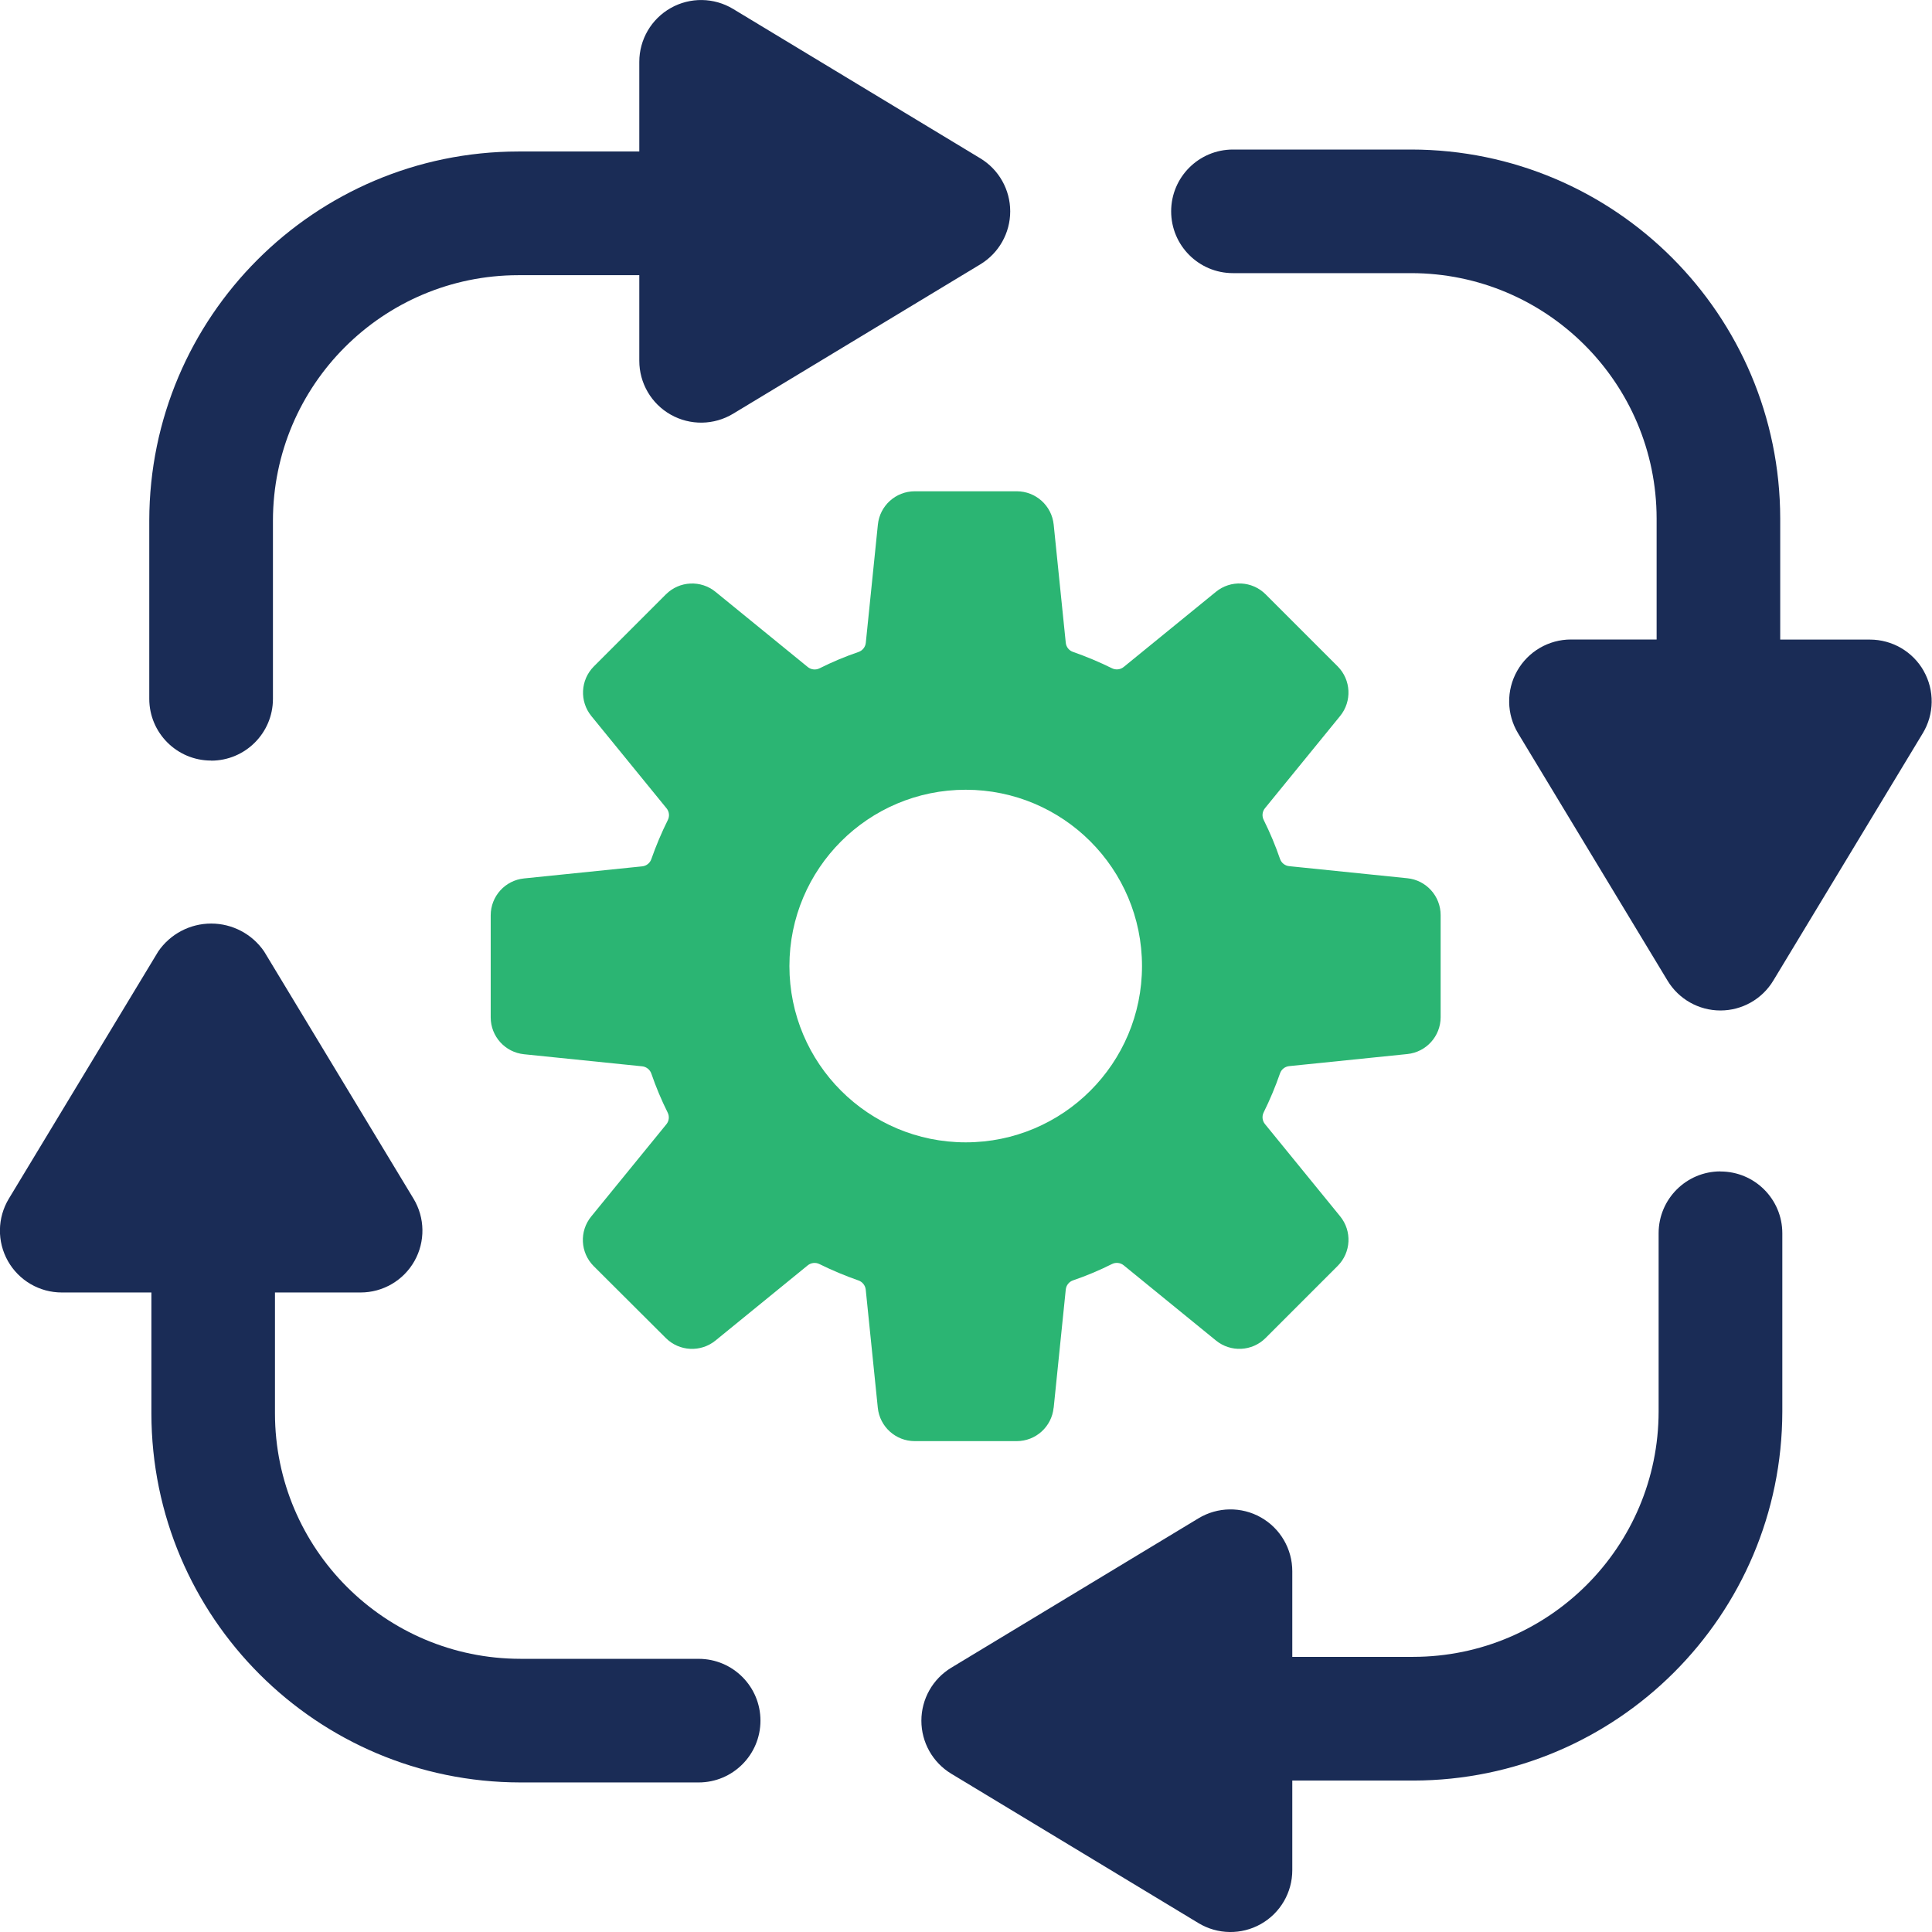
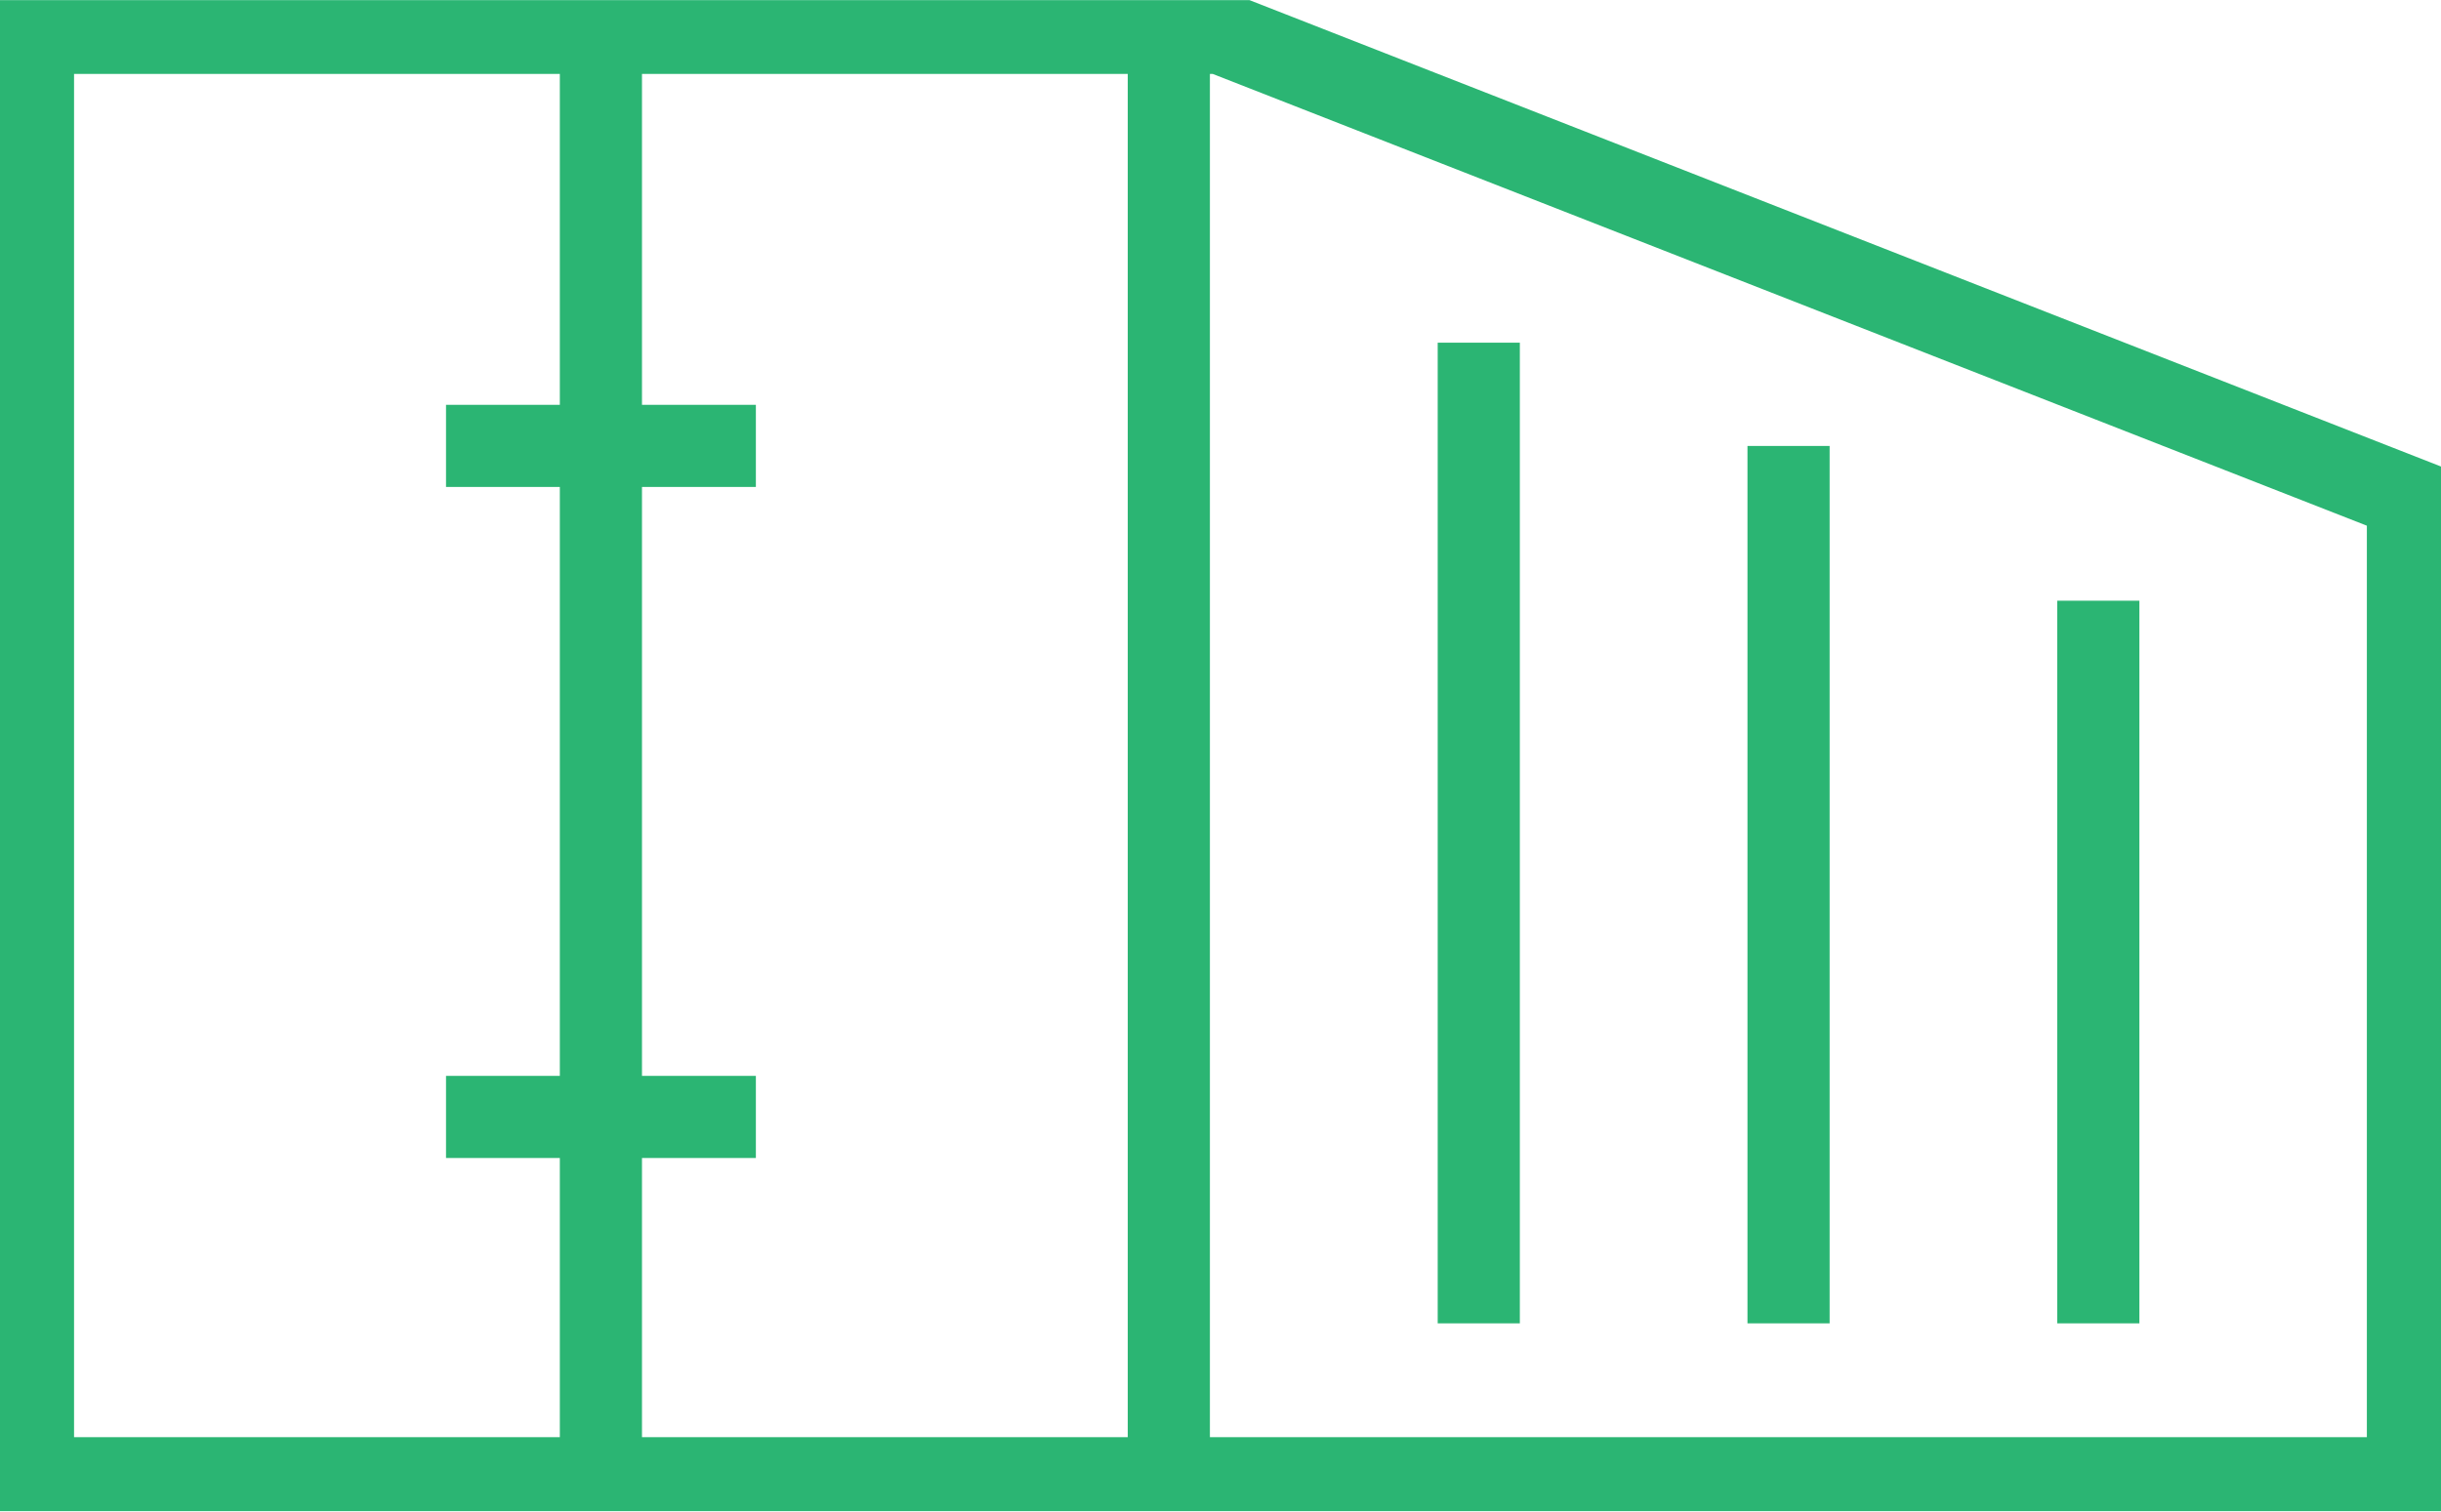
- <svg xmlns="http://www.w3.org/2000/svg" width="79.984" height="80" viewBox="0 0 79.984 80">
-   <g id="gear_turning" transform="translate(-68.794 -63.756)">
-     <path id="Path_66844" data-name="Path 66844" d="M162.059,171.72l.5-4.892a.448.448,0,0,1,.305-.381,12.837,12.837,0,0,0,1.606-.674.453.453,0,0,1,.488.052l3.817,3.111a1.534,1.534,0,0,0,2.057-.1l2.986-2.986a1.534,1.534,0,0,0,.1-2.057l-3.111-3.817a.448.448,0,0,1-.052-.485,14.024,14.024,0,0,0,.674-1.609.448.448,0,0,1,.381-.305l4.892-.5a1.535,1.535,0,0,0,1.38-1.528v-4.224a1.535,1.535,0,0,0-1.38-1.528l-4.892-.5a.448.448,0,0,1-.381-.305,13.251,13.251,0,0,0-.674-1.609.447.447,0,0,1,.052-.485l3.111-3.817a1.537,1.537,0,0,0-.1-2.057l-2.986-2.986a1.537,1.537,0,0,0-2.057-.1l-3.817,3.111a.452.452,0,0,1-.488.052,14.2,14.2,0,0,0-1.606-.674.448.448,0,0,1-.305-.381l-.5-4.892a1.537,1.537,0,0,0-1.528-1.38h-4.224a1.535,1.535,0,0,0-1.528,1.38l-.5,4.895a.451.451,0,0,1-.308.381,12.835,12.835,0,0,0-1.606.674.453.453,0,0,1-.488-.052l-3.817-3.111a1.534,1.534,0,0,0-2.057.1l-2.986,2.986a1.537,1.537,0,0,0-.1,2.057l3.111,3.817a.446.446,0,0,1,.052.488A14.021,14.021,0,0,0,145.4,149a.448.448,0,0,1-.381.305l-4.892.5a1.535,1.535,0,0,0-1.38,1.528v4.224a1.535,1.535,0,0,0,1.38,1.528l4.892.5a.453.453,0,0,1,.381.305,13.251,13.251,0,0,0,.674,1.609.447.447,0,0,1-.052.485l-3.111,3.817a1.534,1.534,0,0,0,.1,2.057L146,168.838a1.537,1.537,0,0,0,2.057.1l3.817-3.111a.452.452,0,0,1,.488-.052,14.2,14.2,0,0,0,1.606.674.456.456,0,0,1,.308.381l.5,4.895a1.537,1.537,0,0,0,1.528,1.38h4.224a1.535,1.535,0,0,0,1.528-1.383Zm-10.943-18.287a7.3,7.3,0,1,1,7.3,7.3A7.3,7.3,0,0,1,151.116,153.434Z" transform="translate(-49.634 -49.675)" fill="#2bb573" />
-     <path id="Path_66845" data-name="Path 66845" d="M92.632,95.253a2.559,2.559,0,0,0,2.559-2.559V85.309A10.171,10.171,0,0,1,105.35,75.151h5.011v3.544a2.56,2.56,0,0,0,3.884,2.193l10.24-6.188a2.565,2.565,0,0,0,0-4.386l-10.24-6.188a2.56,2.56,0,0,0-3.884,2.193v3.71H105.35A15.3,15.3,0,0,0,90.07,85.306v7.384a2.558,2.558,0,0,0,2.559,2.559Z" transform="translate(-15.095)" fill="#1a2c56" />
-     <path id="Path_66846" data-name="Path 66846" d="M97.723,225.848H90.339A10.171,10.171,0,0,1,80.18,215.69v-5.011h3.544a2.56,2.56,0,0,0,2.193-3.884l-6.188-10.24a2.658,2.658,0,0,0-4.381,0l-6.188,10.24a2.56,2.56,0,0,0,2.193,3.884h3.71v5.011a15.294,15.294,0,0,0,15.277,15.277h7.384a2.559,2.559,0,0,0,0-5.118Z" transform="translate(0 -93.404)" fill="#1a2c56" />
-     <path id="Path_66847" data-name="Path 66847" d="M233.217,230.73a2.56,2.56,0,0,0-2.559,2.559v7.384A10.171,10.171,0,0,1,220.5,250.832h-5.011v-3.544a2.56,2.56,0,0,0-3.884-2.193l-10.24,6.188a2.565,2.565,0,0,0,0,4.386l10.24,6.188a2.56,2.56,0,0,0,3.884-2.193v-3.71H220.5a15.3,15.3,0,0,0,15.28-15.277v-7.384a2.558,2.558,0,0,0-2.559-2.559Z" transform="translate(-93.184 -118.469)" fill="#1a2c56" />
-     <path id="Path_66848" data-name="Path 66848" d="M266.894,106.662a2.56,2.56,0,0,0-2.231-1.3h-3.712V100.35a15.294,15.294,0,0,0-15.277-15.28h-7.384a2.559,2.559,0,0,0,0,5.118h7.384a10.171,10.171,0,0,1,10.159,10.159v5.011h-3.544a2.56,2.56,0,0,0-2.193,3.884l6.188,10.24a2.557,2.557,0,0,0,4.381,0l6.188-10.24a2.552,2.552,0,0,0,.038-2.582Z" transform="translate(-118.442 -15.122)" fill="#1a2c56" />
+ <svg xmlns="http://www.w3.org/2000/svg" width="59.43" height="36.803" viewBox="0 0 59.43 36.803">
+   <defs>
+     <clipPath id="clip-path">
+       <path id="Path_66808" data-name="Path 66808" d="M0-9.014H59.43v-36.8H0Z" transform="translate(0 45.817)" fill="none" />
+     </clipPath>
+   </defs>
+   <path id="Path_66806" data-name="Path 66806" d="M28.654-9.62H1v-35.2H28.654Zm-13.827-35.2v35.2M11.056-34.761H18.6M11.056-18.419H18.6m10.056-26.4h1.257L58.822-33.5V-9.62H28.654M36.2-37.274v23.883m7.542-21.369v21.369m7.542-17.6v17.6" transform="translate(-0.197 45.62)" fill="none" />
+   <g id="Group_66172" data-name="Group 66172" clip-path="url(#clip-path)">
+     <path id="Path_66807" data-name="Path 66807" d="M28.654-9.62H1v-35.2H28.654Zm-13.827-35.2v35.2M11.056-34.761H18.6M11.056-18.419H18.6m10.056-26.4h1.257L58.822-33.5V-9.62H28.654M36.2-37.274v23.883m7.542-21.369v21.369m7.542-17.6v17.6" transform="translate(-0.197 45.62)" fill="none" stroke="#2bb573" stroke-width="2" />
  </g>
</svg>
